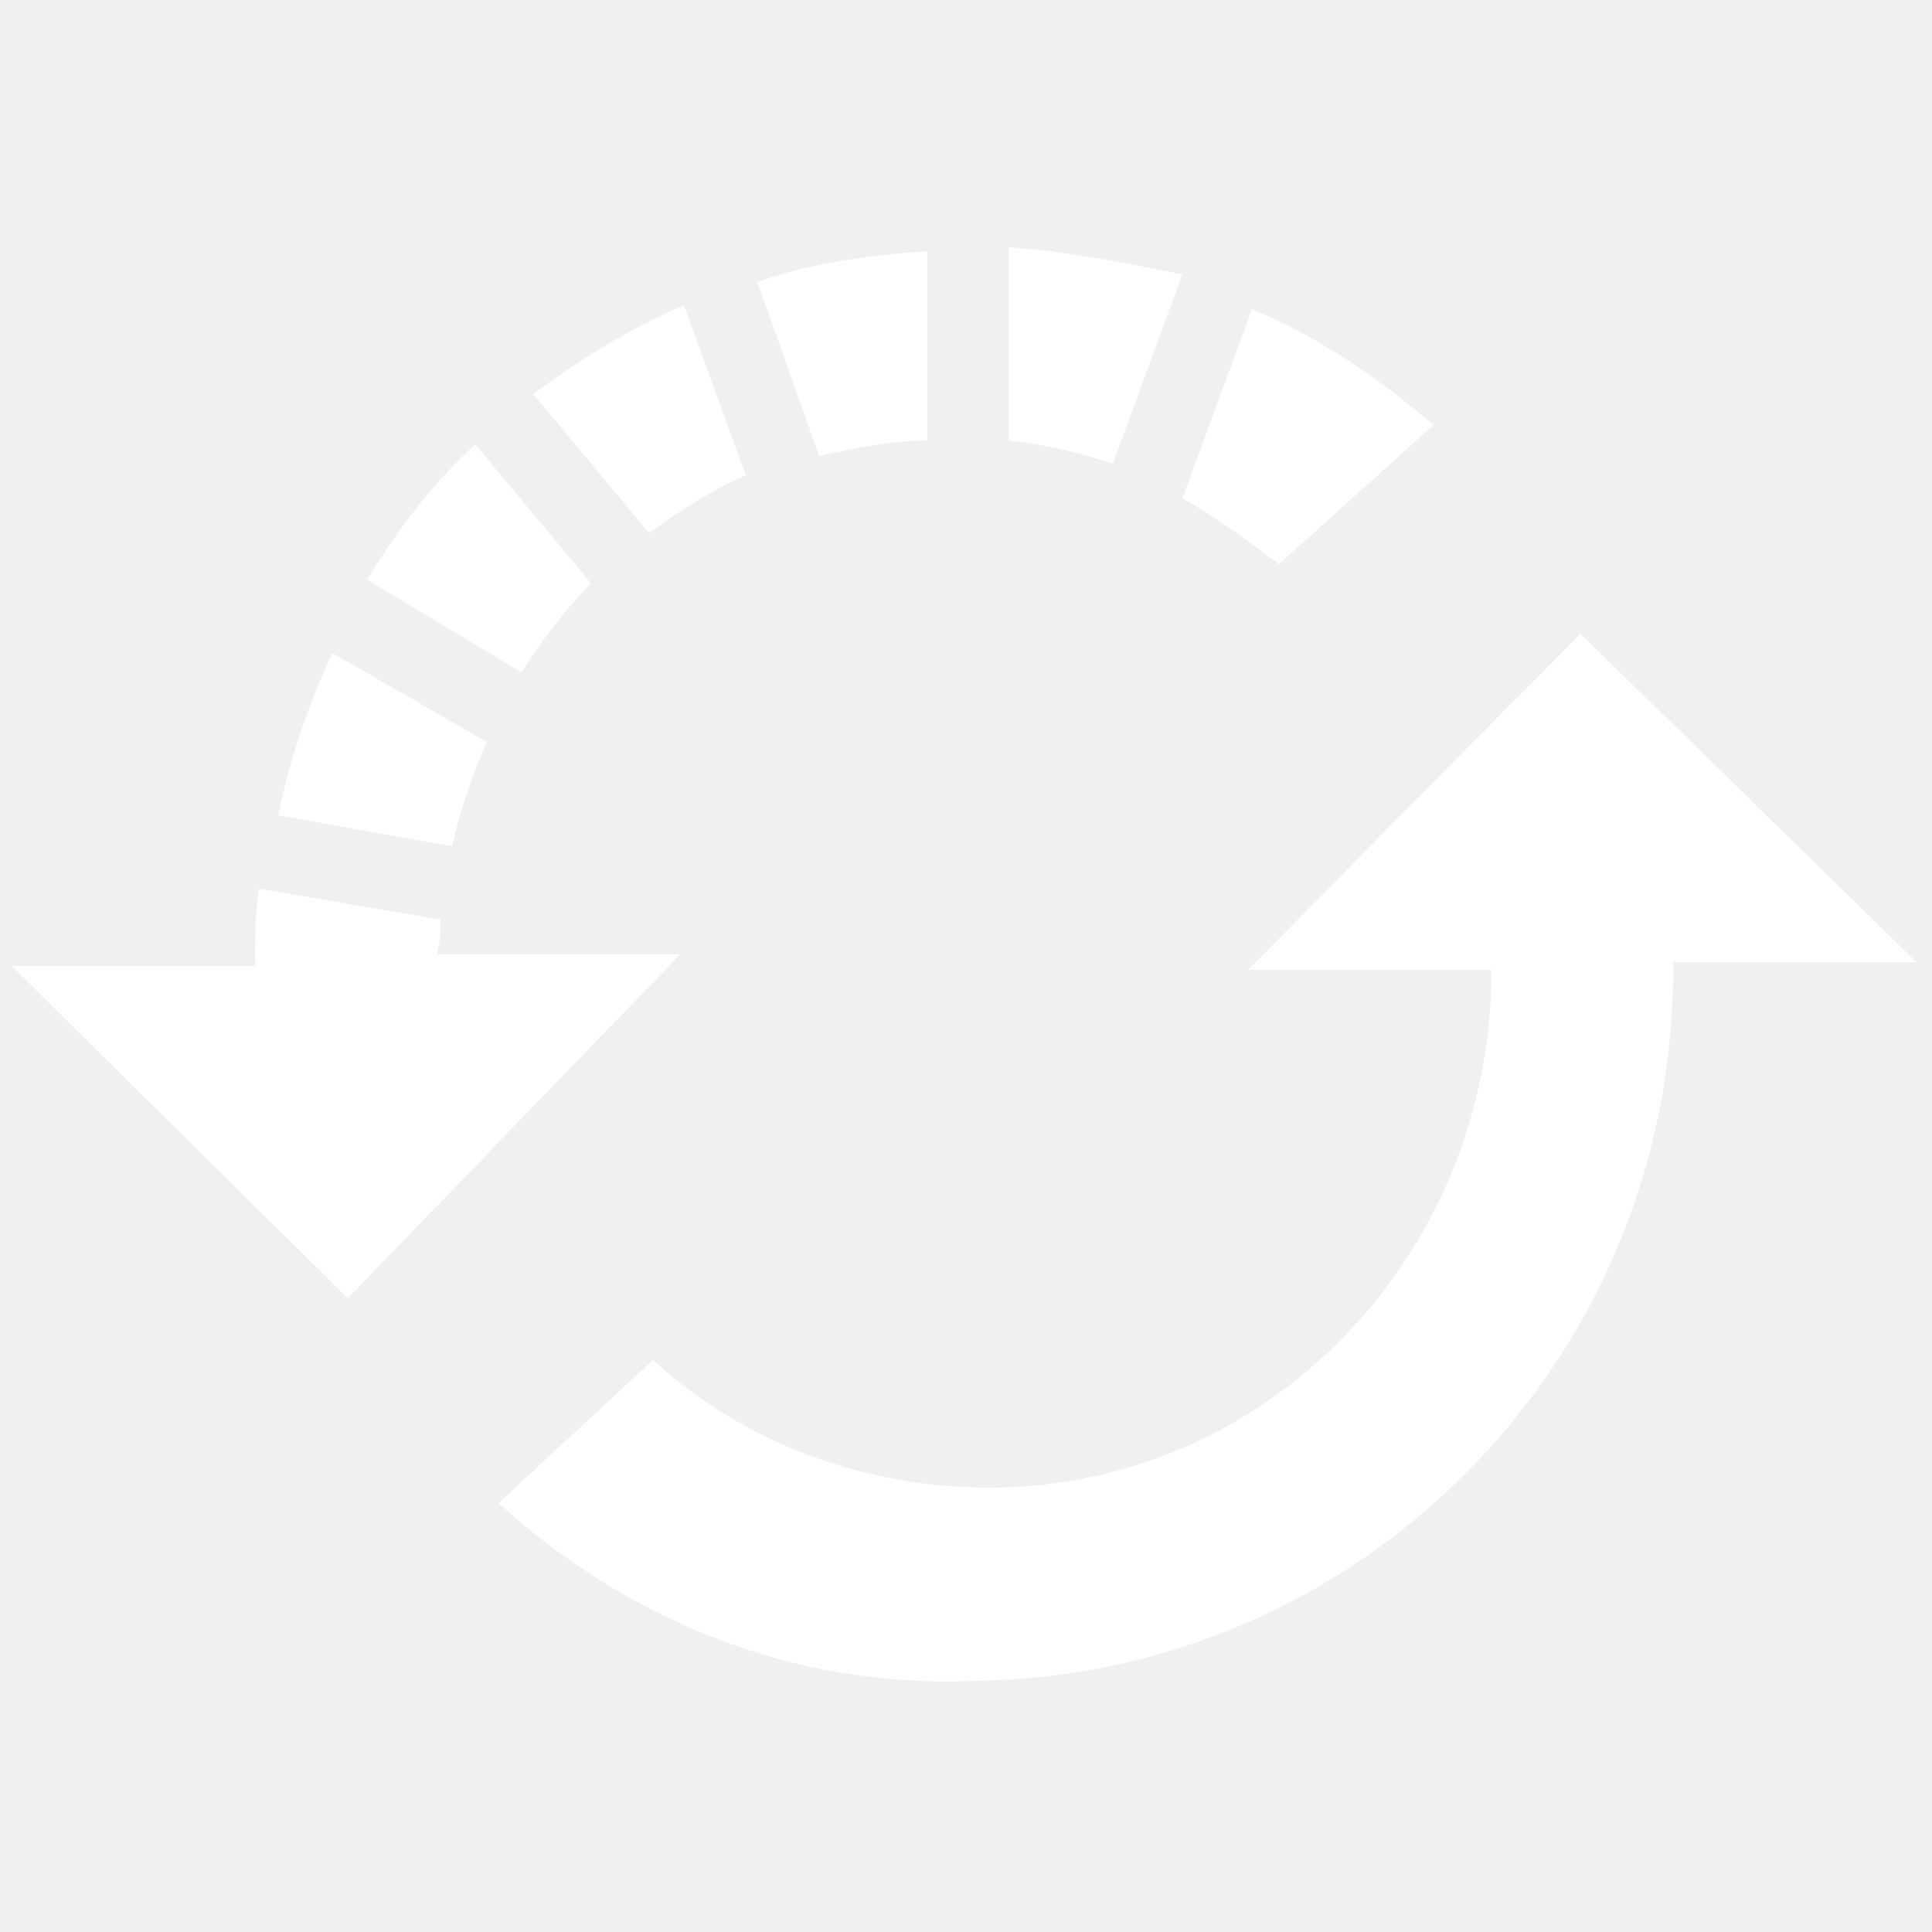
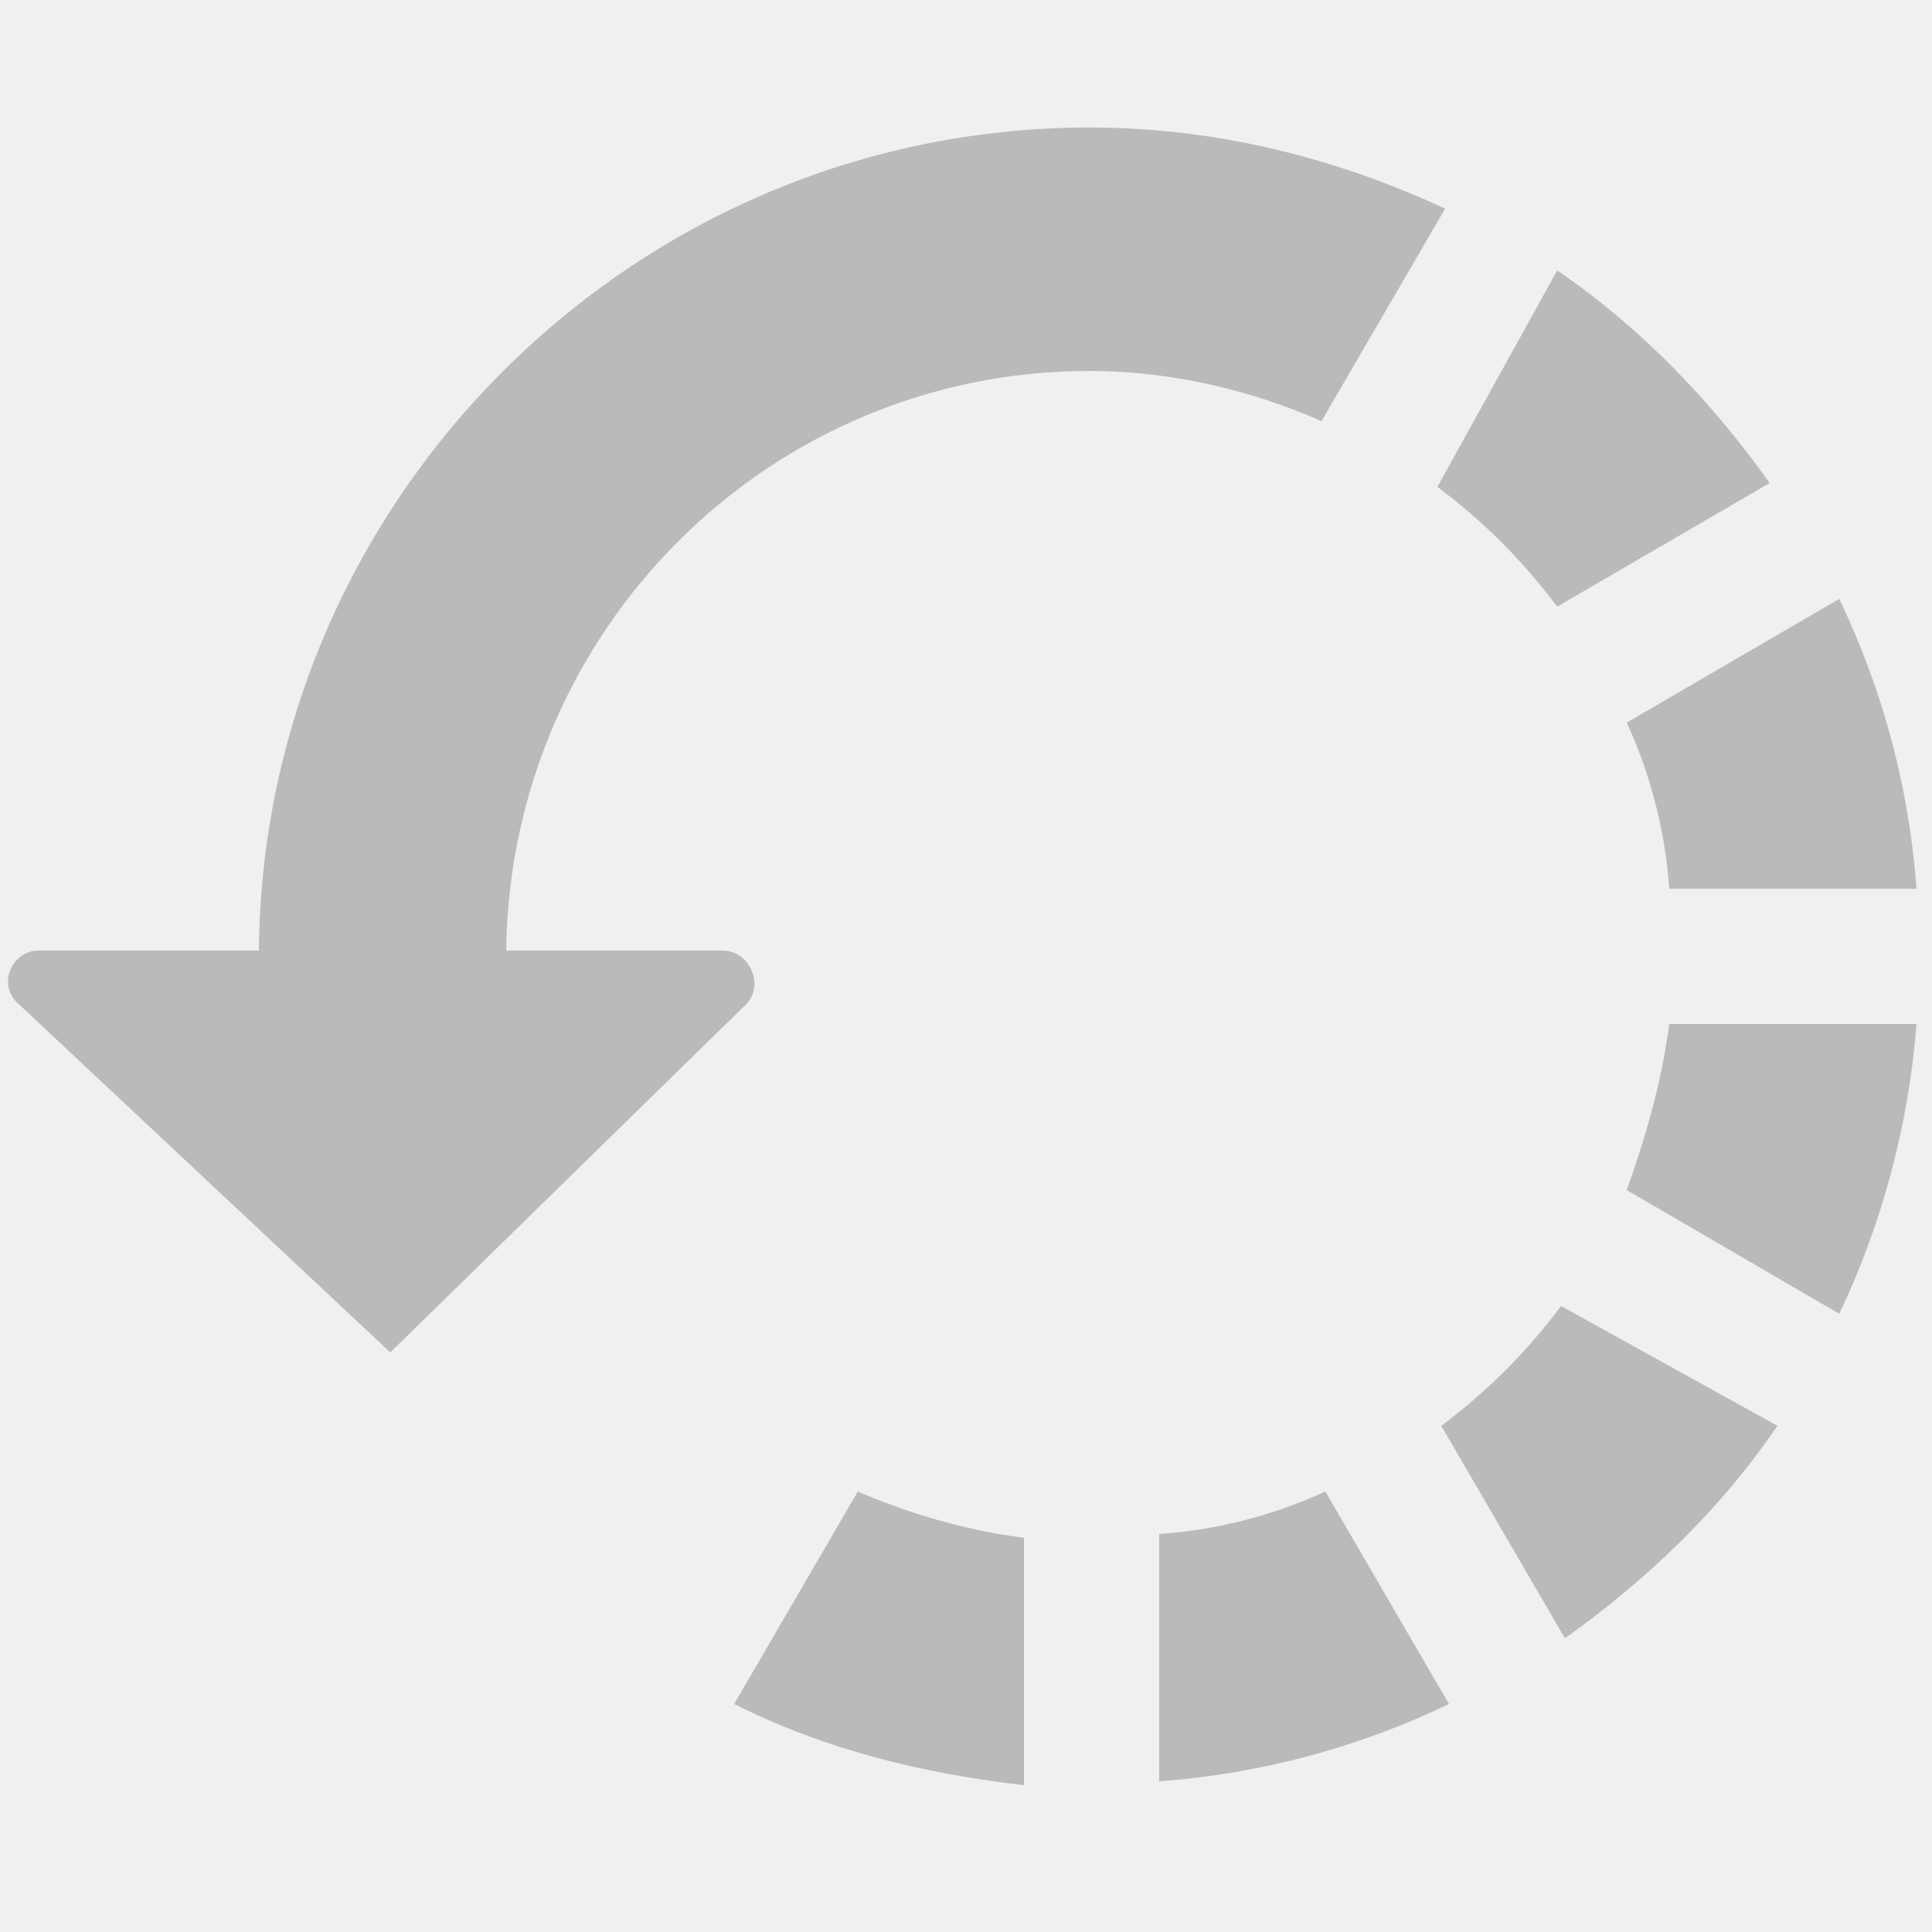
<svg xmlns="http://www.w3.org/2000/svg" version="1.1" id="Layer_1" x="0px" y="0px" viewBox="-280 372 50 50" style="enable-background:new -280 372 50 50;" xml:space="preserve">
  <style type="text/css">
- 	.st0{fill:#FFFFFF;}
+ 	.st0{fill:#B8BABC;}
</style>
-   <path class="st0" d="M-239.1,388.4l-8.6,8.7h6.3c0,7.4-5.8,13.4-13,13.4c-3.3,0-6.4-1.2-8.7-3.3l-4,3.7c3.3,3,7.6,4.8,12.3,4.6  c10-0.1,18.2-8.3,18.1-18.6h6.3L-239.1,388.4z" />
  <g>
-     <path class="st0" d="M-263.2,385.8c0.8-0.6,1.6-1.1,2.5-1.5l-1.6-4.4c-1.4,0.6-2.7,1.4-3.9,2.3L-263.2,385.8z" />
-     <path class="st0" d="M-260.4,379.3l1.6,4.5c0.9-0.2,1.9-0.4,2.8-0.4v-4.9C-257.5,378.6-259,378.8-260.4,379.3z" />
-     <path class="st0" d="M-266.5,389.4c0.5-0.8,1.1-1.6,1.8-2.3l-3-3.6c-1.1,1-2,2.2-2.8,3.5L-266.5,389.4z" />
-     <path class="st0" d="M-247.6,380l-1.8,4.9c0.9,0.5,1.7,1.1,2.5,1.7l4-3.6C-244.3,381.8-245.9,380.7-247.6,380z" />
-     <path class="st0" d="M-268.3,393.9c0.2-0.9,0.5-1.8,0.9-2.7l-4-2.3c-0.6,1.3-1.1,2.7-1.4,4.2L-268.3,393.9z" />
-     <path class="st0" d="M-268.6,395.8l-4.7-0.8c-0.1,0.7-0.1,1.3-0.1,2h-6.3l8.7,8.6l8.6-8.9h-6.3   C-268.6,396.4-268.6,396.1-268.6,395.8z" />
-     <path class="st0" d="M-253.9,378.4v5c0.9,0.1,1.8,0.3,2.7,0.6l1.8-4.9C-250.9,378.8-252.4,378.5-253.9,378.4z" />
+     <path class="st0" d="M-230.4,398.5h-6.4c-0.2,1.5-0.6,2.9-1.1,4.3l5.5,3.2C-231.3,403.7-230.6,401.1-230.4,398.5z" />
+     <path class="st0" d="M-237.9,390.7c0.6,1.3,1,2.8,1.1,4.3h6.4c-0.2-2.7-0.9-5.2-2-7.5L-237.9,390.7z" />
+     <path class="st0" d="M-245.7,410.6c-1.3,0.6-2.8,1-4.3,1.1v6.4c2.7-0.2,5.2-0.9,7.5-2L-245.7,410.6z" />
+     <path class="st0" d="M-253.5,418.2v-6.4c-1.5-0.2-2.9-0.6-4.3-1.2l-3.2,5.5C-258.6,417.3-256.1,417.9-253.5,418.2z" />
+     <path class="st0" d="M-242.8,384.6c1.2,0.9,2.2,1.9,3.1,3.1l5.5-3.2c-1.5-2.1-3.3-4-5.5-5.5L-242.8,384.6z" />
+     <path class="st0" d="M-239.6,405.8c-0.9,1.2-1.9,2.2-3.1,3.1l3.2,5.5c2.1-1.5,4-3.3,5.5-5.5L-239.6,405.8z" />
+     <path class="st0" d="M-261.3,396.6h-5.6c0.1-8.3,6.8-15,15.1-15c2.1,0,4.2,0.5,6,1.3l3.2-5.5c-2.8-1.3-5.9-2.1-9.2-2.1   c-11.8,0-21.4,9.6-21.5,21.3h-5.7c-0.7,0-1.1,0.9-0.5,1.4l9.6,9l9.2-9C-260.2,397.5-260.6,396.6-261.3,396.6z" />
  </g>
</svg>
